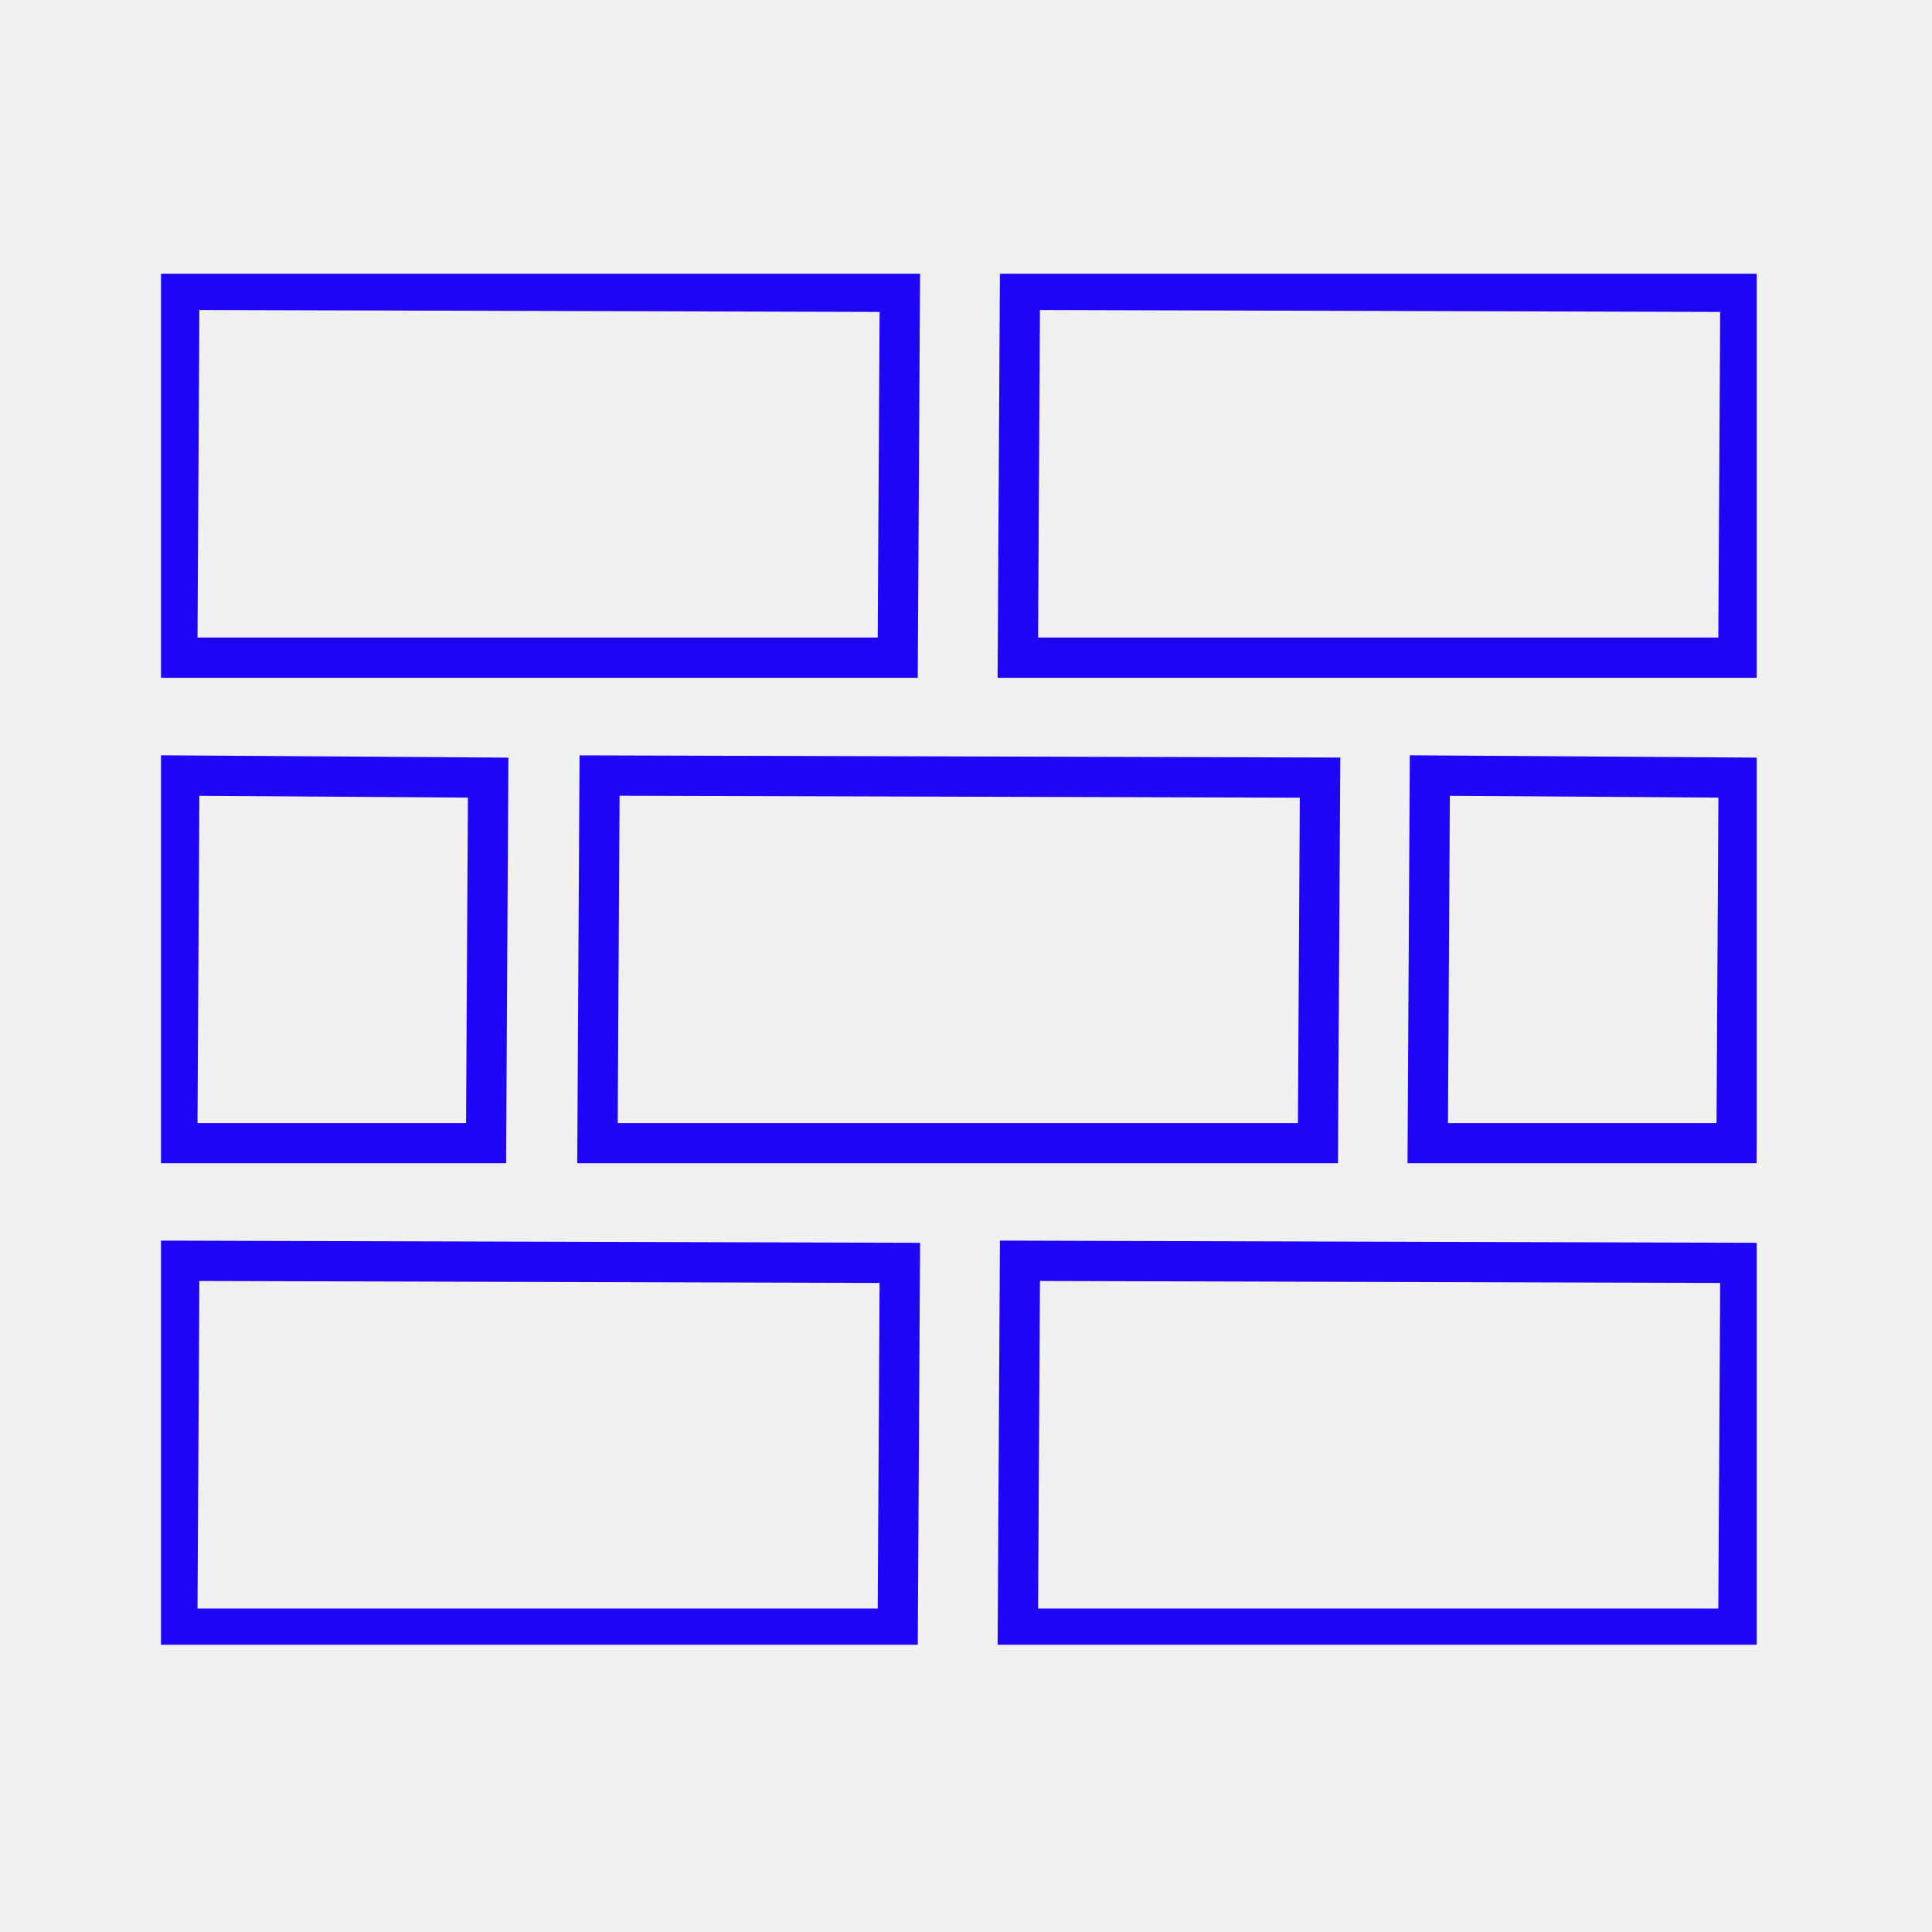
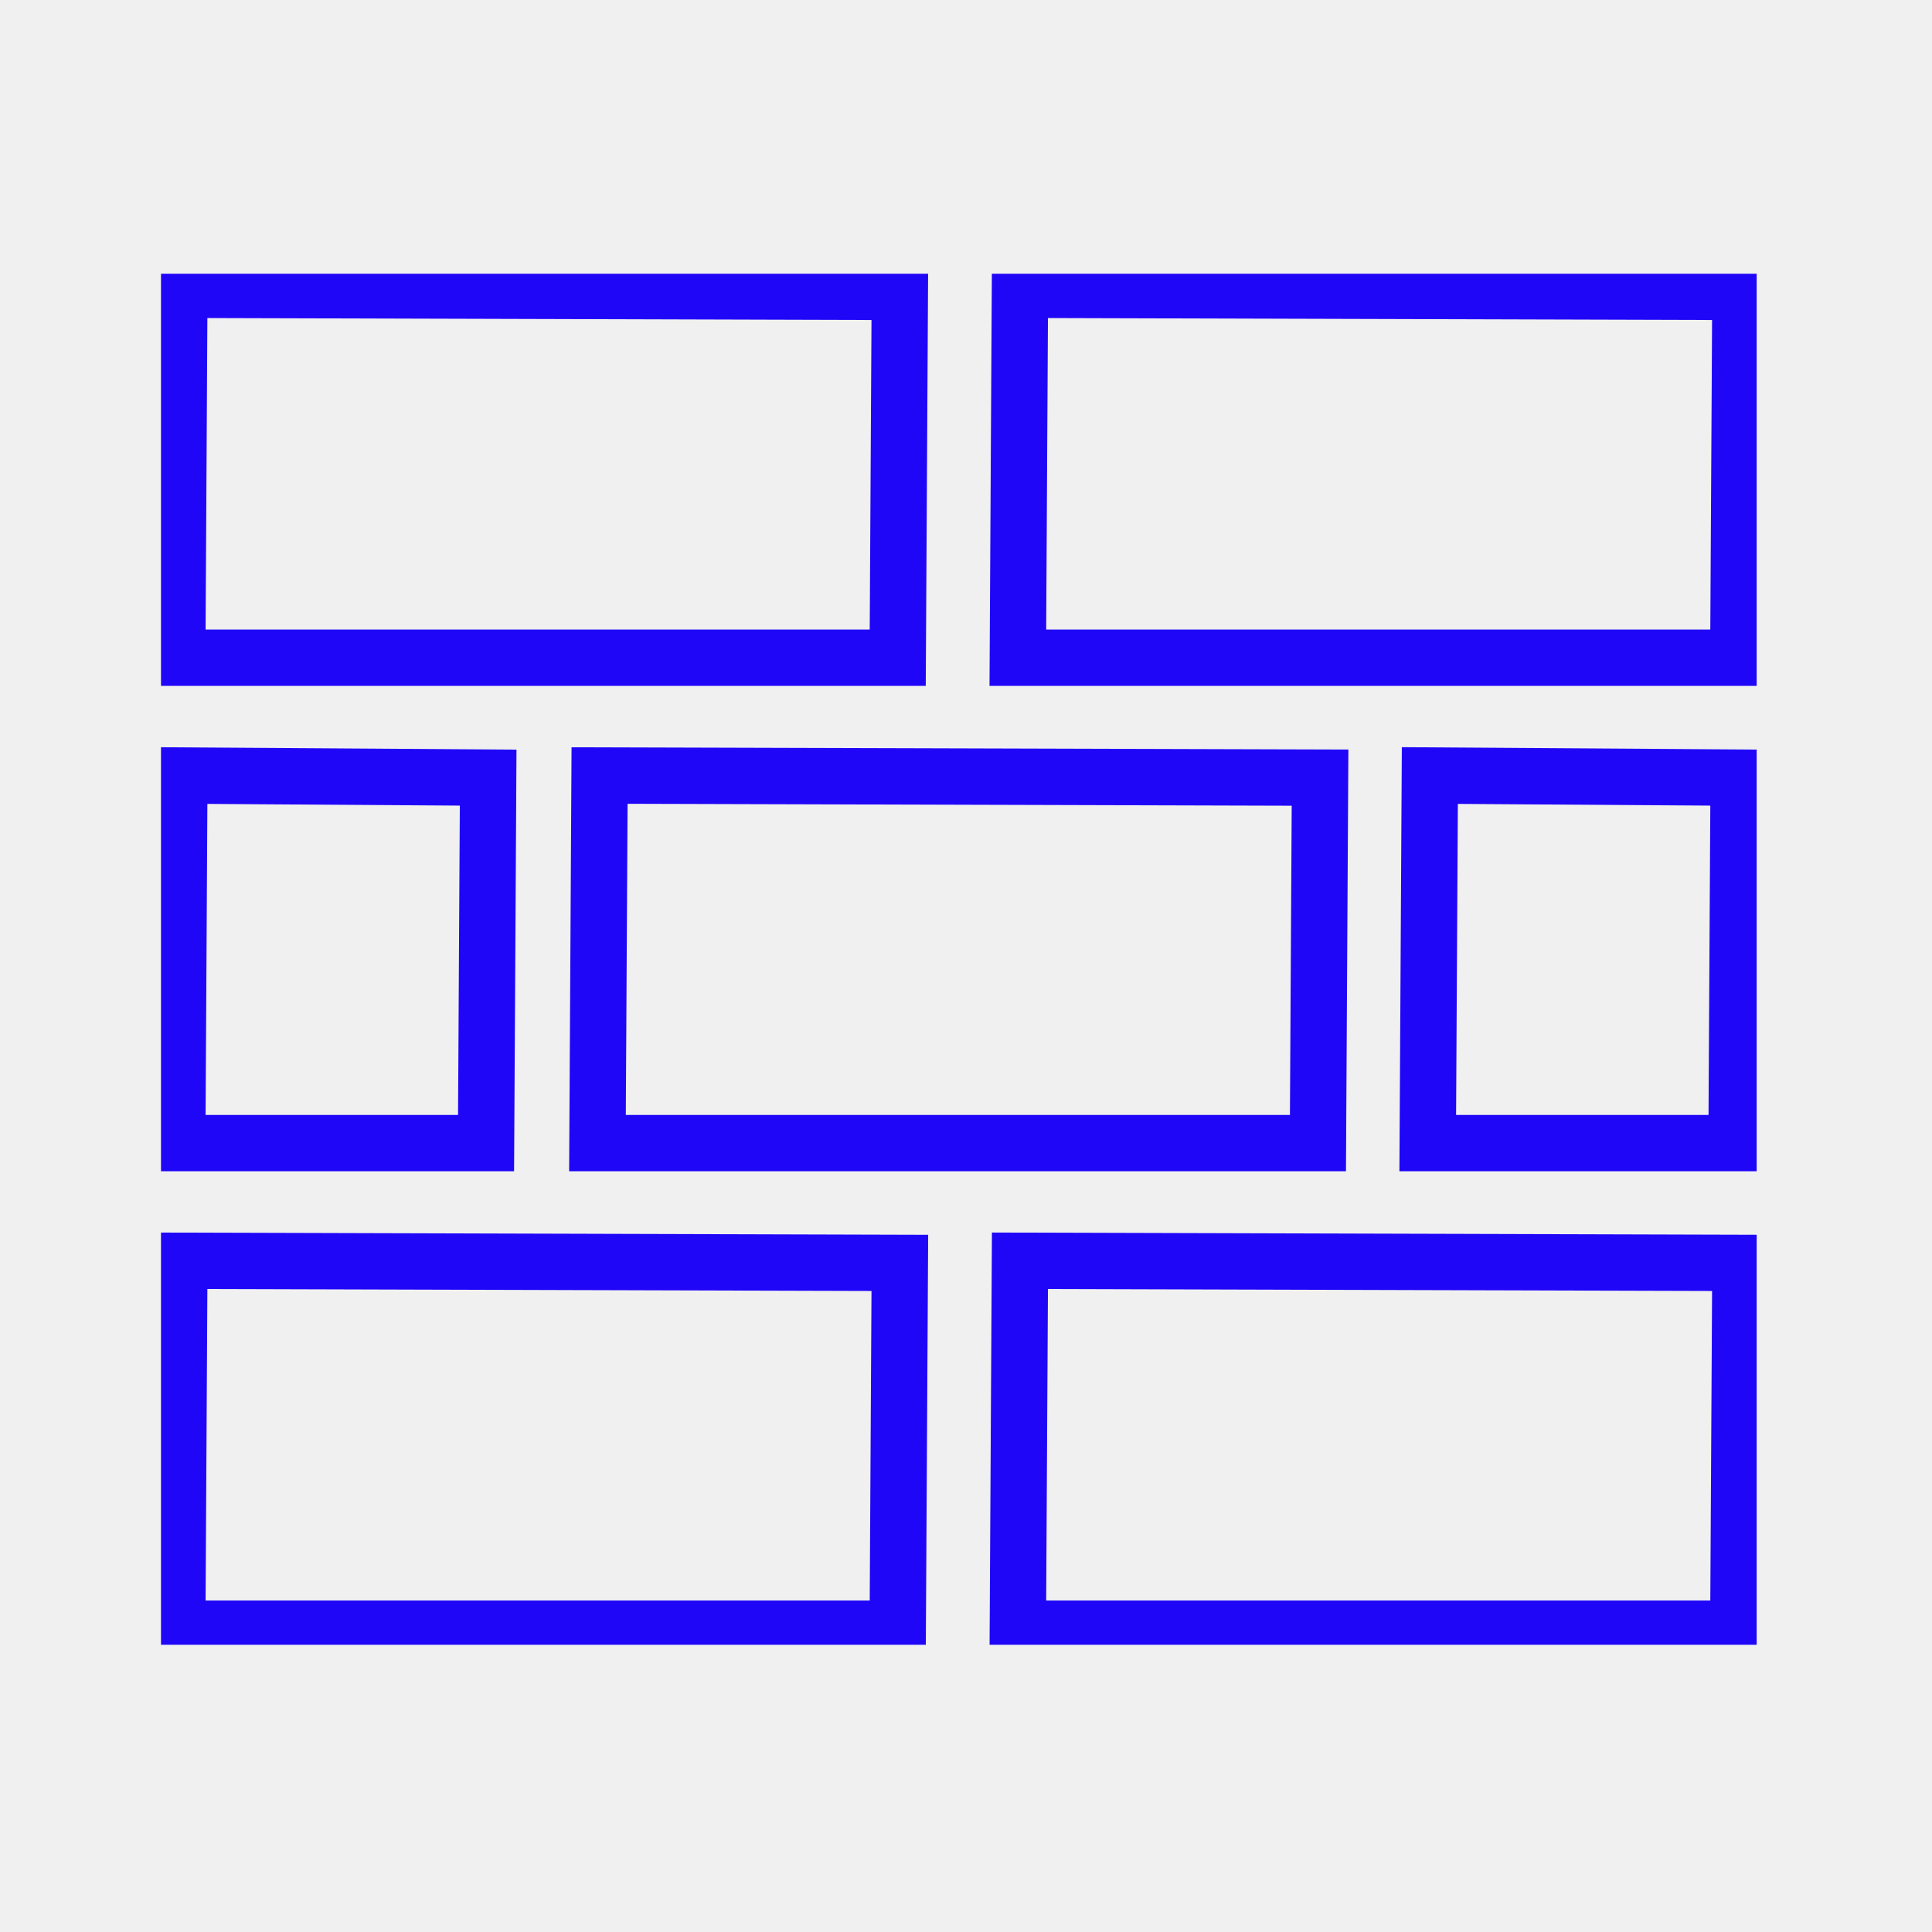
<svg xmlns="http://www.w3.org/2000/svg" width="120" height="120" viewBox="0 0 120 120" fill="none">
  <g clip-path="url(#clip0_47_170)">
-     <path d="M63.22 101.16L63.35 78.31L108.1 78.44L107.97 101.16H63.22Z" stroke="#2006F7" stroke-width="2.5" stroke-linecap="round" />
-     <path d="M11.01 101.16L11.14 78.31L55.89 78.44L55.76 101.16H11.01Z" stroke="#2006F7" stroke-width="2.5" stroke-linecap="round" />
-     <path d="M88.68 71L88.81 48.17L107.99 48.3L107.86 71H88.68Z" stroke="#2006F7" stroke-width="2.5" stroke-linecap="round" />
-     <path d="M37.11 71L37.24 48.17L81.99 48.3L81.86 71H37.11Z" stroke="#2006F7" stroke-width="2.5" stroke-linecap="round" />
-     <path d="M11.01 71L11.14 48.17L30.32 48.3L30.19 71H11.01Z" stroke="#2006F7" stroke-width="2.5" stroke-linecap="round" />
-     <path d="M63.22 40.85L63.35 18L108.1 18.13L107.97 40.85H63.22Z" stroke="#2006F7" stroke-width="2.5" stroke-linecap="round" />
-     <path d="M11.01 40.85L11.14 18L55.89 18.13L55.76 40.85H11.01Z" stroke="#2006F7" stroke-width="2.5" stroke-linecap="round" />
+     <path d="M63.22 101.16L63.35 78.31L108.1 78.44L107.97 101.16H63.22Z" stroke="#2006F7" stroke-width="3.5" stroke-linecap="round" />
+     <path d="M11.01 101.16L11.14 78.31L55.89 78.44L55.76 101.16H11.01Z" stroke="#2006F7" stroke-width="3.5" stroke-linecap="round" />
+     <path d="M88.68 71L88.81 48.17L107.99 48.3L107.86 71H88.68Z" stroke="#2006F7" stroke-width="3.5" stroke-linecap="round" />
+     <path d="M37.11 71L37.24 48.17L81.99 48.3L81.86 71H37.11Z" stroke="#2006F7" stroke-width="3.5" stroke-linecap="round" />
+     <path d="M11.01 71L11.14 48.17L30.32 48.3L30.19 71H11.01Z" stroke="#2006F7" stroke-width="3.5" stroke-linecap="round" />
+     <path d="M63.22 40.85L63.35 18L108.1 18.13L107.97 40.85H63.22Z" stroke="#2006F7" stroke-width="3.5" stroke-linecap="round" />
+     <path d="M11.01 40.85L11.14 18L55.89 18.13L55.76 40.85H11.01Z" stroke="#2006F7" stroke-width="3.5" stroke-linecap="round" />
  </g>
  <defs>
    <clipPath id="clip0_47_170">
      <rect width="99.11" height="85.16" fill="white" transform="translate(10 17)" />
    </clipPath>
  </defs>
</svg>
